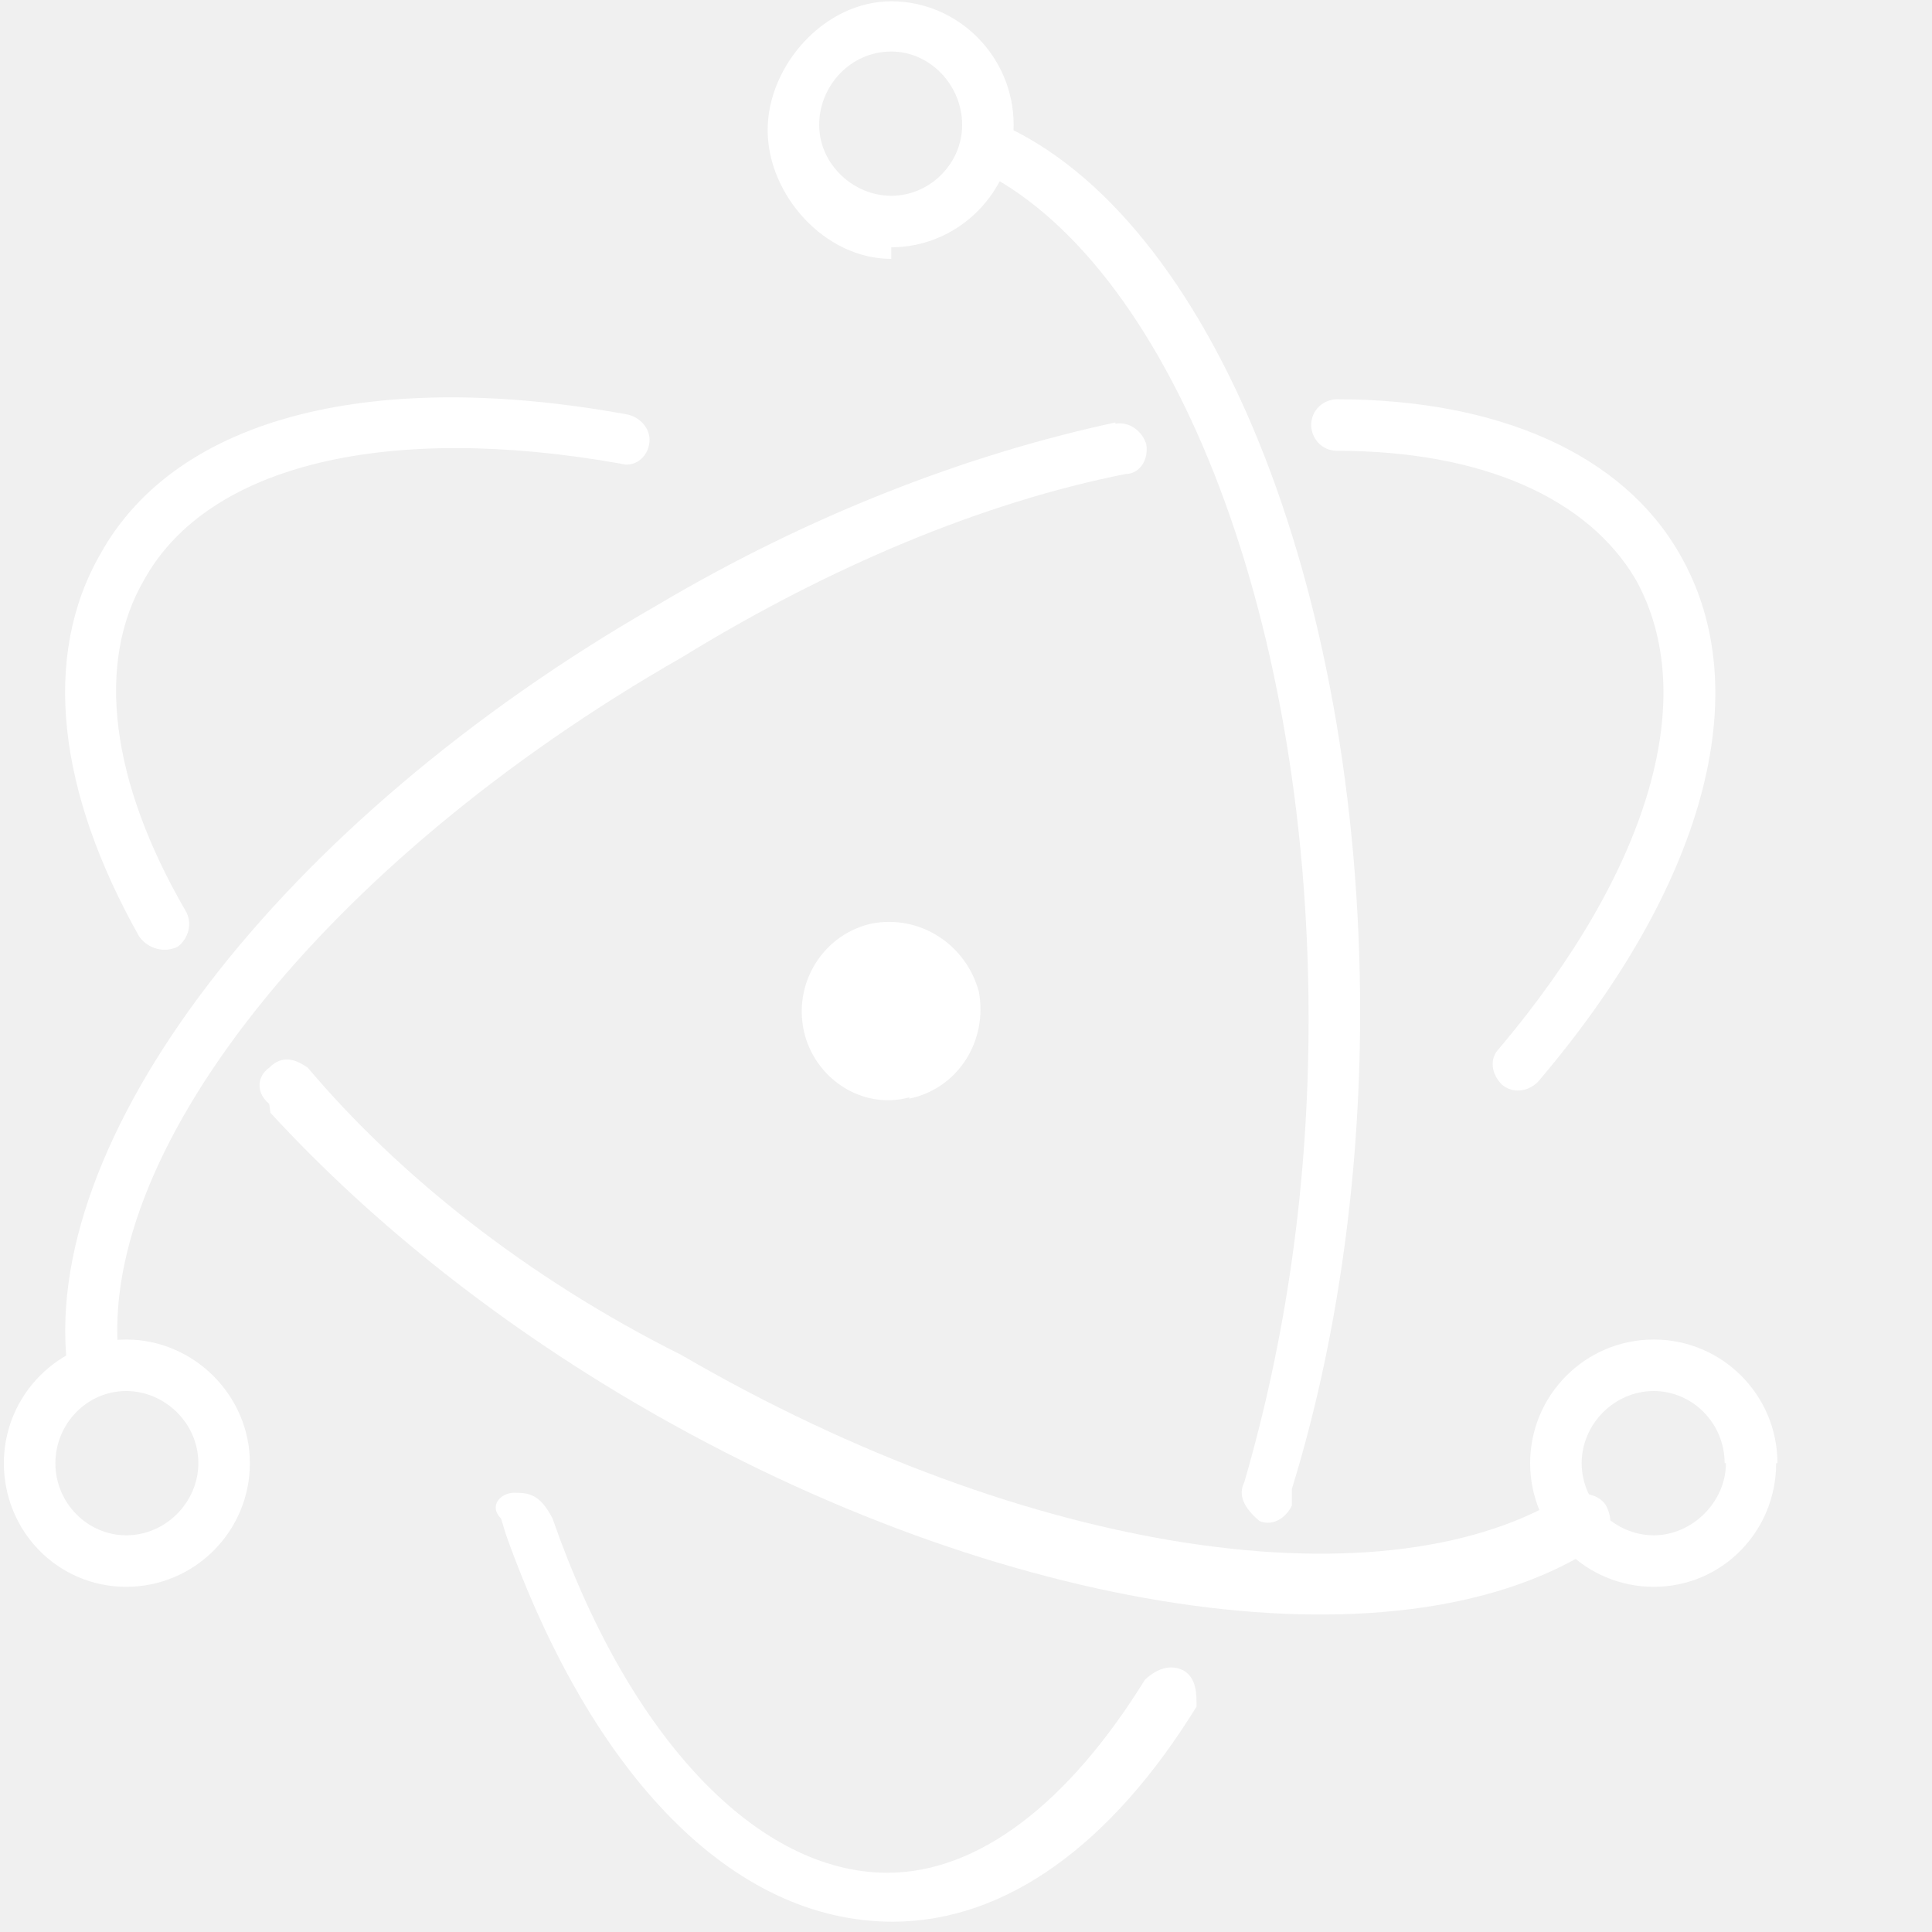
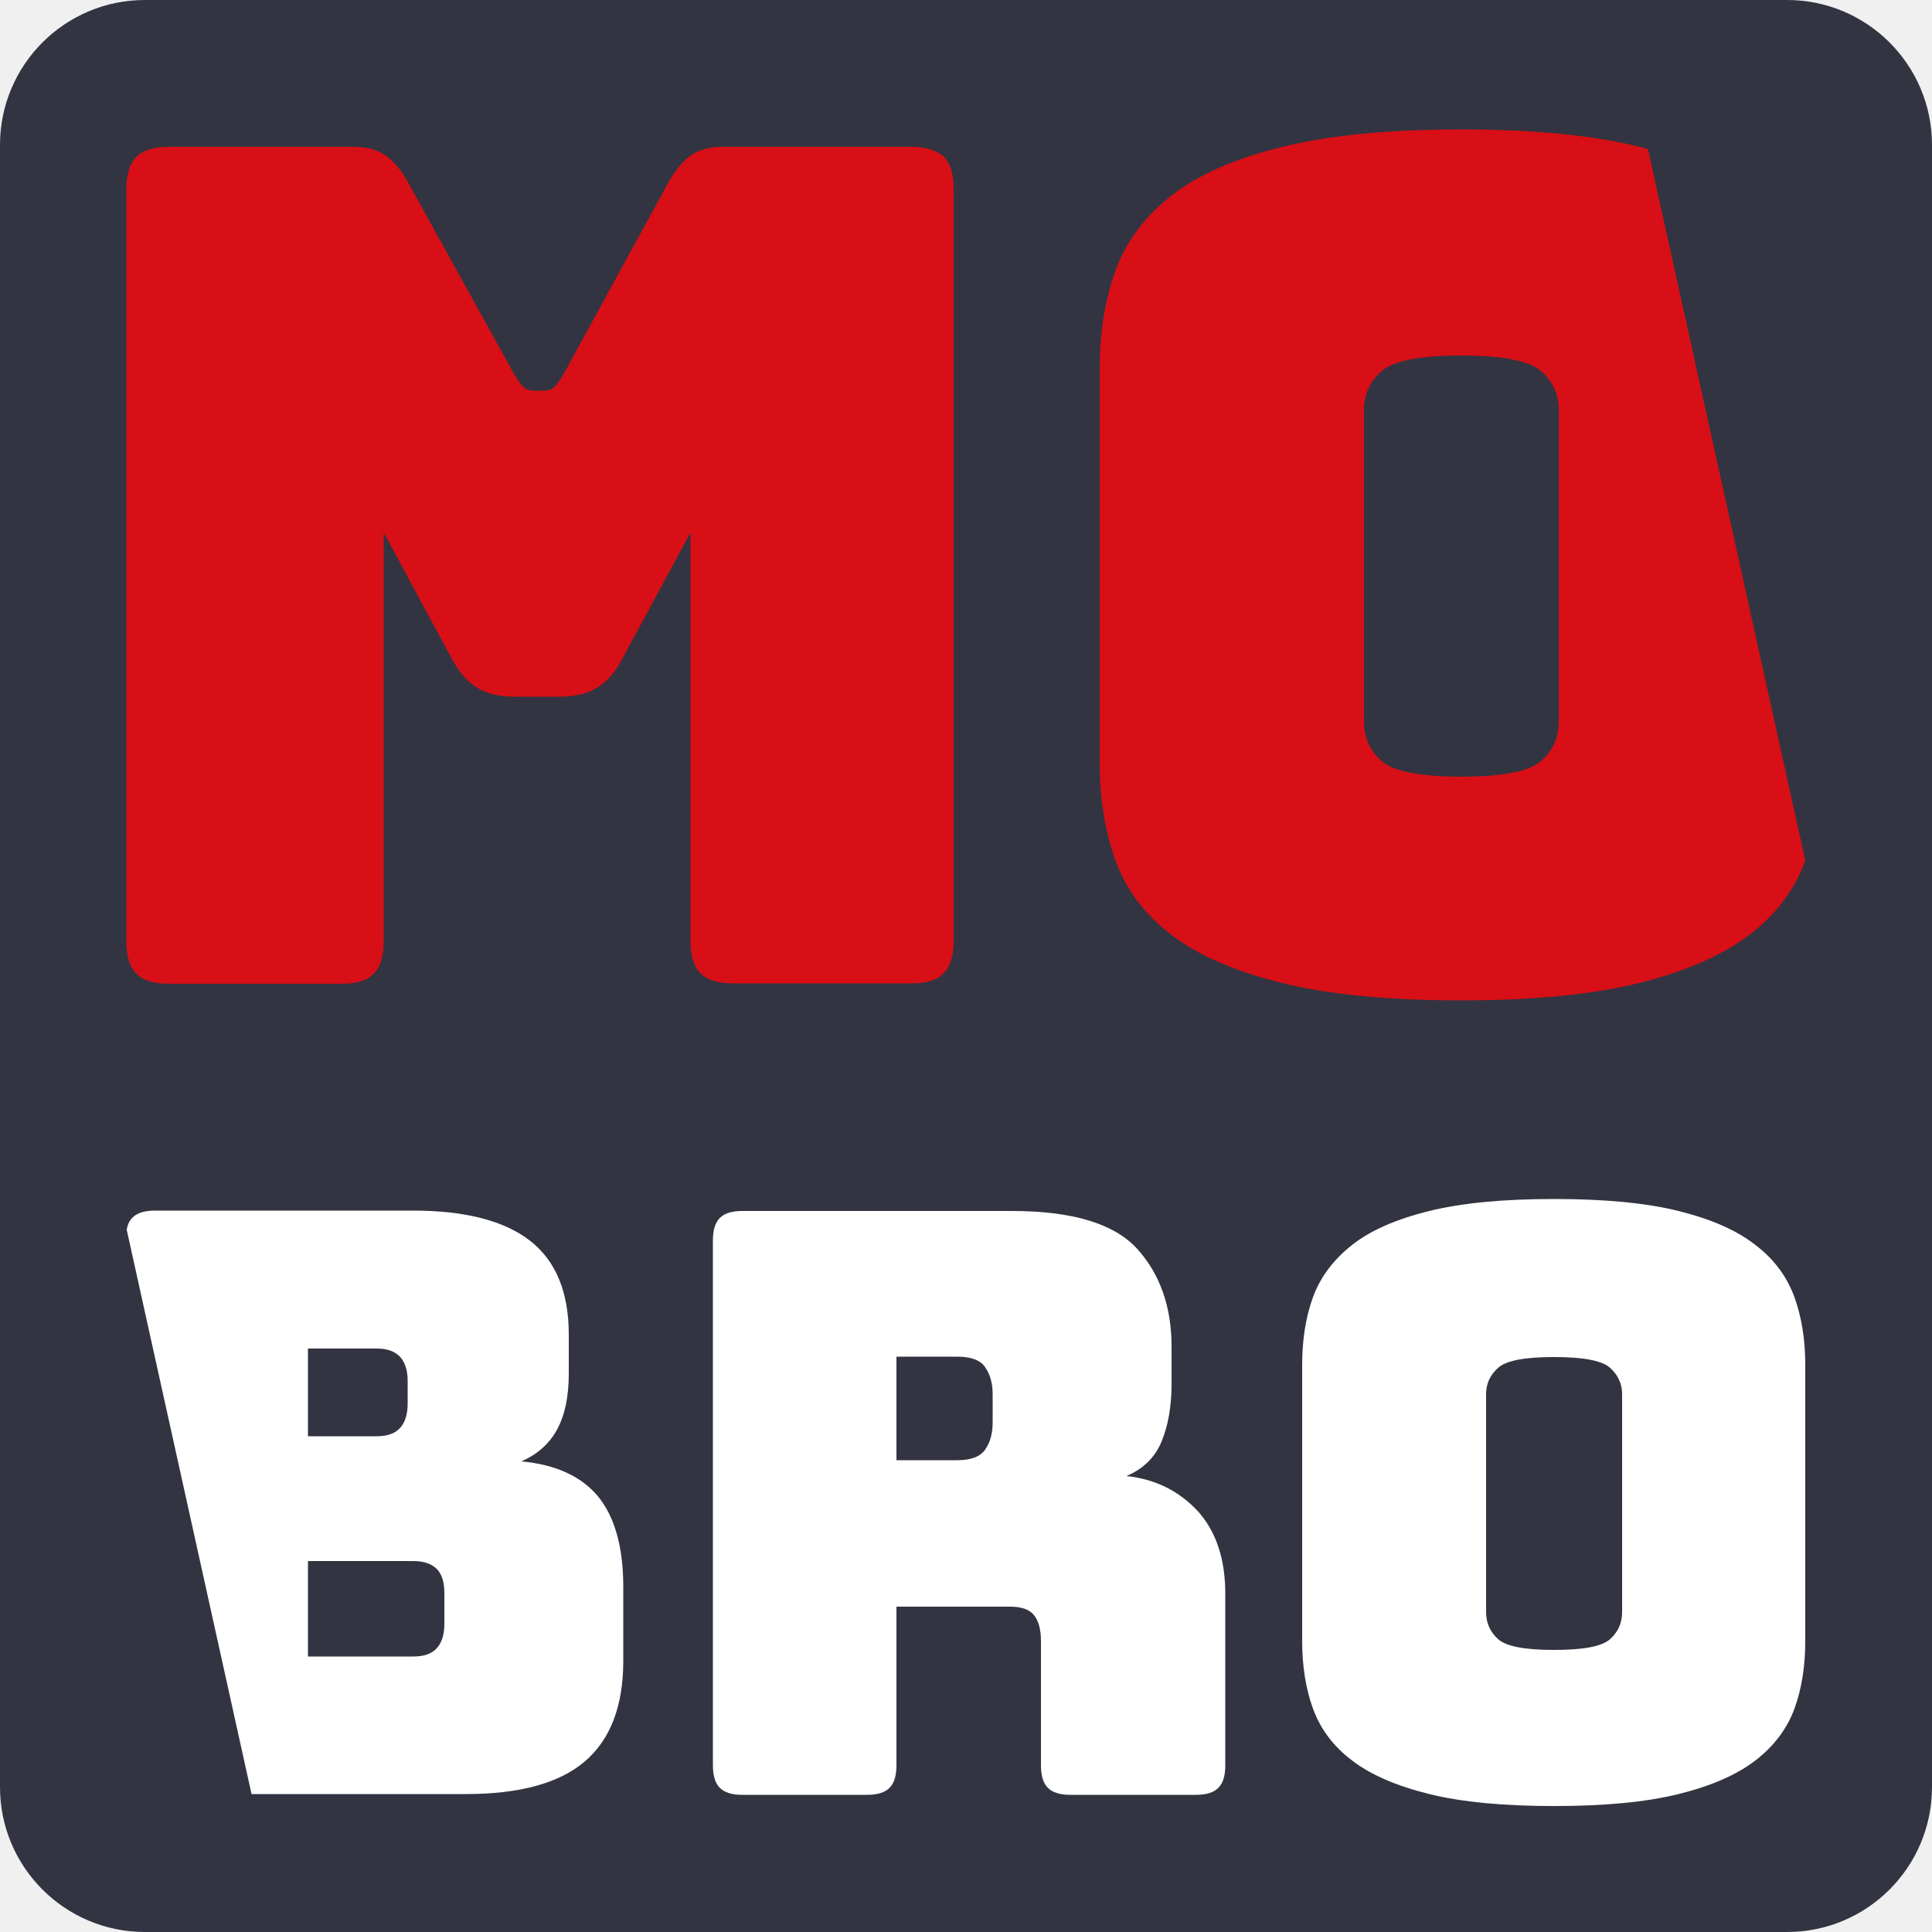
- <svg xmlns="http://www.w3.org/2000/svg" width="150" height="150" viewBox="0 0 150 150">
-   <g fill="#fff" fill-rule="evenodd">
-     <path d="M48.8 32.2c-19.5-3.6-35 0-41 10.8-4.6 8-3.3 18.5 3 29.7.7 1 2 1.3 3 .8.8-.6 1.2-1.8.6-2.8-5.8-10-7-19.2-3.2-25.7 5-9 19-12.2 37-9 1 .3 2-.4 2.2-1.5.2-1-.5-2-1.6-2.3zM21 86.4c8 8.7 18.2 16.8 30 23.5 28.2 16 58.3 20 73.2 10 1-1 1-2 .5-3-.6-1-2-1-2.8-1-14 9-42 5-69-10.7-12-6-22-14-29-22.3-1-.7-2-1-3 0-1 .7-1 2 0 2.8z" />
-     <path d="M119.4 84c12.8-15 17.2-30.3 11-41-4.4-7.7-14-12-26.6-12-1 0-2 .8-2 2 0 1 .8 2 2 2 11.3 0 19.5 3.7 23.2 10 5 9 1.2 22.4-10.6 36.4-.8.8-.6 2 .2 2.8.8.7 2 .6 2.8-.2zM86.6 32.8C75 35.3 62.8 40 51 47 21.7 63.8 2.7 88.7 5.3 106.7c.2 1 1.2 2 2.3 1.7 1-.2 2-1.2 1.7-2.3C7 90 25 67 53 51c11.4-7 23.3-12 34.4-14.2 1 0 1.8-1 1.6-2.3-.3-1-1.3-1.8-2.4-1.6z" />
-     <path d="M39.3 119.2c6.7 18.7 17.6 30 30 30 8.8 0 17-6 23.6-16.7 0-1 0-2.2-1-2.8-1-.5-2-.2-3 .7-6 9.7-13 15-20 15-10 0-20-10.3-26-27.5-1-2-2-2-3-2s-2 1-1 2zm61-3.6c3.4-11 5.3-23.8 5.3-37 0-33.2-11.6-61.8-28-69-1-.6-2.3 0-2.8 1-.4 1 0 2 1 2.5 14.8 7 25.8 34 25.8 66 0 13-1.8 25-5 36-.5 1 0 2 1.2 3 1 .4 2-.2 2.5-1.2zm37.7-2c0-5.3-4.3-9.6-9.6-9.6s-9.6 4.3-9.6 9.6 4.3 9.6 9.6 9.6 9.5-4.3 9.5-9.6zm-4 0c0 3-2.6 5.6-5.6 5.6-3 0-5.6-2.5-5.6-5.6 0-3 2.5-5.6 5.6-5.6 3 0 5.5 2.5 5.5 5.6zM9.8 123.2c5.3 0 9.6-4.3 9.6-9.6S15 104 9.8 104s-9.5 4.3-9.5 9.6 4.2 9.6 9.5 9.6zm0-4c-3 0-5.5-2.5-5.5-5.6 0-3 2.4-5.6 5.5-5.6 3 0 5.6 2.5 5.6 5.6 0 3-2.5 5.6-5.6 5.6z" />
-     <path d="M69.2 19.2c5.2 0 9.5-4.3 9.5-9.5 0-5.3-4.3-9.6-9.5-9.6s-9.6 5-9.6 10 4.4 10 9.6 10zm0-4c-3 0-5.6-2.5-5.6-5.5S66 4 69.2 4c3 0 5.5 2.6 5.5 5.7 0 3-2.5 5.5-5.5 5.5zm1.4 70c-3.7 1-7.4-1.5-8.2-5.2-.8-3.8 1.6-7.5 5.3-8.3C71.4 71 75 73.3 76 77c.7 3.8-1.6 7.5-5.4 8.3z" />
+ <svg xmlns="http://www.w3.org/2000/svg" version="1.1" id="Layer_1_copy" x="0px" y="0px" viewBox="0 0 500 500" style="enable-background:new 0 0 500 500;" xml:space="preserve">
+   <style type="text/css">
+ 	.st0{fill:#333441;}
+ 	.st1{fill:#D80F16;}
+ 	.st2{fill:#FFFFFF;}
+ </style>
+   <g>
+     <path class="st0" d="M462.5,500h-425C16.8,500,0,483.2,0,462.5v-425C0,16.8,16.8,0,37.5,0h425C483.2,0,500,16.8,500,37.5v425   C500,483.2,483.2,500,462.5,500z" />
+     <g>
+       <path class="st1" d="M235.7,38H187c-3.2,0-5.9,0.7-8,2.1c-2.1,1.4-4.1,3.7-5.9,6.9l-26.8,49c-1,1.8-1.9,3.1-2.6,3.9    c-0.7,0.8-1.7,1.2-2.9,1.2h-2.7c-1.2,0-2.2-0.4-2.9-1.2c-0.7-0.8-1.6-2.1-2.6-3.9l-27.1-49c-1.8-3.2-3.8-5.5-5.9-6.9    c-2.1-1.4-4.8-2.1-8-2.1H43.6c-3.8,0-6.6,0.9-8.3,2.6c-1.7,1.7-2.6,4.5-2.6,8.3v194.8c0,3.8,0.9,6.6,2.6,8.3    c1.7,1.7,4.5,2.6,8.3,2.6h44.8c3.8,0,6.6-0.8,8.3-2.6c1.7-1.7,2.6-4.5,2.6-8.3V137.8l17.7,32.8c1.8,3.4,4,5.9,6.5,7.4    c2.5,1.5,5.7,2.3,9.5,2.3h12c3.8,0,7-0.8,9.5-2.3c2.5-1.5,4.7-4,6.5-7.4l17.7-32.8v105.8c0,3.8,0.9,6.6,2.6,8.3    c1.7,1.7,4.5,2.6,8.3,2.6h46.3c3.8,0,6.6-0.8,8.3-2.6c1.7-1.7,2.6-4.5,2.6-8.3V48.8c0-3.8-0.9-6.6-2.6-8.3    C242.2,38.8,239.5,38,235.7,38z" />
+       <path class="st1" d="M424.3,38c-12.1-3-27.5-4.5-46.1-4.5c-18.6,0-34.1,1.5-46.3,4.5c-12.2,3-21.8,7.2-28.7,12.6    S291.4,62.5,288.7,70c-2.7,7.5-4.1,15.9-4.1,25.1v102.5c0,9.2,1.4,17.6,4.1,25.1c2.7,7.5,7.5,13.9,14.4,19.2    c6.9,5.3,16.5,9.5,28.7,12.5c12.2,3,27.7,4.5,46.3,4.5c18.6,0,34-1.5,46.1-4.5c12.1-3,21.6-7.2,28.6-12.5    c6.9-5.3,11.7-11.7,14.4-19.2L426.5,38.6C425.7,38.4,425,38.2,424.3,38z M403.4,186.8c0,4-1.5,7.4-4.5,10.1    c-3,2.7-9.9,4.1-20.7,4.1c-10.8,0-17.7-1.4-20.7-4.1c-3-2.7-4.5-6.1-4.5-10.1v-80.9c0-3.8,1.5-7.1,4.5-9.8c3-2.7,9.9-4.1,20.7-4.1    c10.8,0,17.7,1.4,20.7,4.1c3,2.7,4.5,6,4.5,9.8V186.8z" />
+     </g>
+     <g>
+       <g>
+         <path class="st2" d="M134.9,378.2c4.2-1.8,7.3-4.6,9.3-8.3c2-3.7,3-8.5,3-14.4v-10.1c0-10.9-3.3-19-9.9-24.2     c-6.6-5.2-16.7-7.9-30.4-7.9H40.1c-2.7,0-4.6,0.6-5.8,1.8c-0.8,0.8-1.3,1.8-1.5,3.2l32.3,146h55.5c13.8,0,24.1-2.8,30.7-8.4     c6.6-5.6,10-14.3,10-26v-19.3c0-10.2-2.2-18-6.5-23.3C150.5,382.1,143.8,379,134.9,378.2z M79.7,349h17.8c2.7,0,4.6,0.7,6,2.1     c1.3,1.4,2,3.5,2,6.3v5.9c0,2.8-0.7,4.9-2,6.3c-1.3,1.4-3.3,2.1-6,2.1H79.7V349z M115,420.3c0,2.8-0.7,4.9-2,6.3     c-1.3,1.4-3.3,2.1-6,2.1H79.7V404H107c2.7,0,4.6,0.7,6,2c1.3,1.3,2,3.4,2,6.2V420.3z" />
+         <path class="st2" d="M291.5,382c4.3-1.8,7.4-4.8,9.1-8.9c1.7-4.1,2.6-9.1,2.6-15v-9.6c0-10.3-3-18.8-8.9-25.3     c-5.9-6.5-16.7-9.8-32.4-9.8h-69.8c-2.7,0-4.6,0.6-5.8,1.8c-1.2,1.2-1.8,3.1-1.8,5.8v135.9c0,2.7,0.6,4.6,1.8,5.8     c1.2,1.2,3.1,1.8,5.8,1.8h32.3c2.7,0,4.6-0.6,5.8-1.8c1.2-1.2,1.8-3.1,1.8-5.8v-41.1h29.4c2.9,0,5,0.7,6.2,2.2     c1.2,1.5,1.8,3.7,1.8,6.8v32.1c0,2.7,0.6,4.6,1.8,5.8c1.2,1.2,3.1,1.8,5.8,1.8h32.5c2.7,0,4.6-0.6,5.8-1.8     c1.2-1.2,1.8-3.1,1.8-5.8v-44.5c0-8.8-2.3-15.9-7-21.2C305.2,385.9,299.1,382.8,291.5,382z M256.9,368.1c0,2.8-0.6,5.1-1.9,7     c-1.3,1.9-3.7,2.8-7.3,2.8H232v-26.8h15.7c3.6,0,6.1,0.9,7.3,2.8c1.3,1.9,1.9,4.2,1.9,7V368.1z" />
+         <path class="st2" d="M464.4,335.7c-1.9-5.2-5.2-9.8-10.1-13.5c-4.8-3.8-11.5-6.7-19.9-8.8c-8.5-2.1-19.2-3.1-32.2-3.1     c-13,0-23.8,1-32.3,3.1c-8.5,2.1-15.2,5-20,8.8c-4.8,3.8-8.2,8.3-10.1,13.5s-2.8,11.1-2.8,17.5v71.5c0,6.4,0.9,12.3,2.8,17.5     c1.9,5.2,5.2,9.7,10.1,13.4c4.8,3.7,11.5,6.6,20,8.7c8.5,2.1,19.3,3.1,32.3,3.1c13,0,23.7-1,32.2-3.1c8.5-2.1,15.1-5,19.9-8.7     c4.8-3.7,8.2-8.2,10.1-13.4c1.9-5.2,2.8-11.1,2.8-17.5v-71.5C467.2,346.8,466.3,341,464.4,335.7z M419.8,417.2c0,2.8-1,5.1-3.1,7     c-2.1,1.9-6.9,2.8-14.5,2.8c-7.5,0-12.4-0.9-14.5-2.8c-2.1-1.9-3.1-4.2-3.1-7v-56.4c0-2.7,1-4.9,3.1-6.8     c2.1-1.9,6.9-2.8,14.5-2.8c7.5,0,12.4,0.9,14.5,2.8c2.1,1.9,3.1,4.2,3.1,6.8V417.2z" />
+       </g>
+     </g>
  </g>
</svg>
